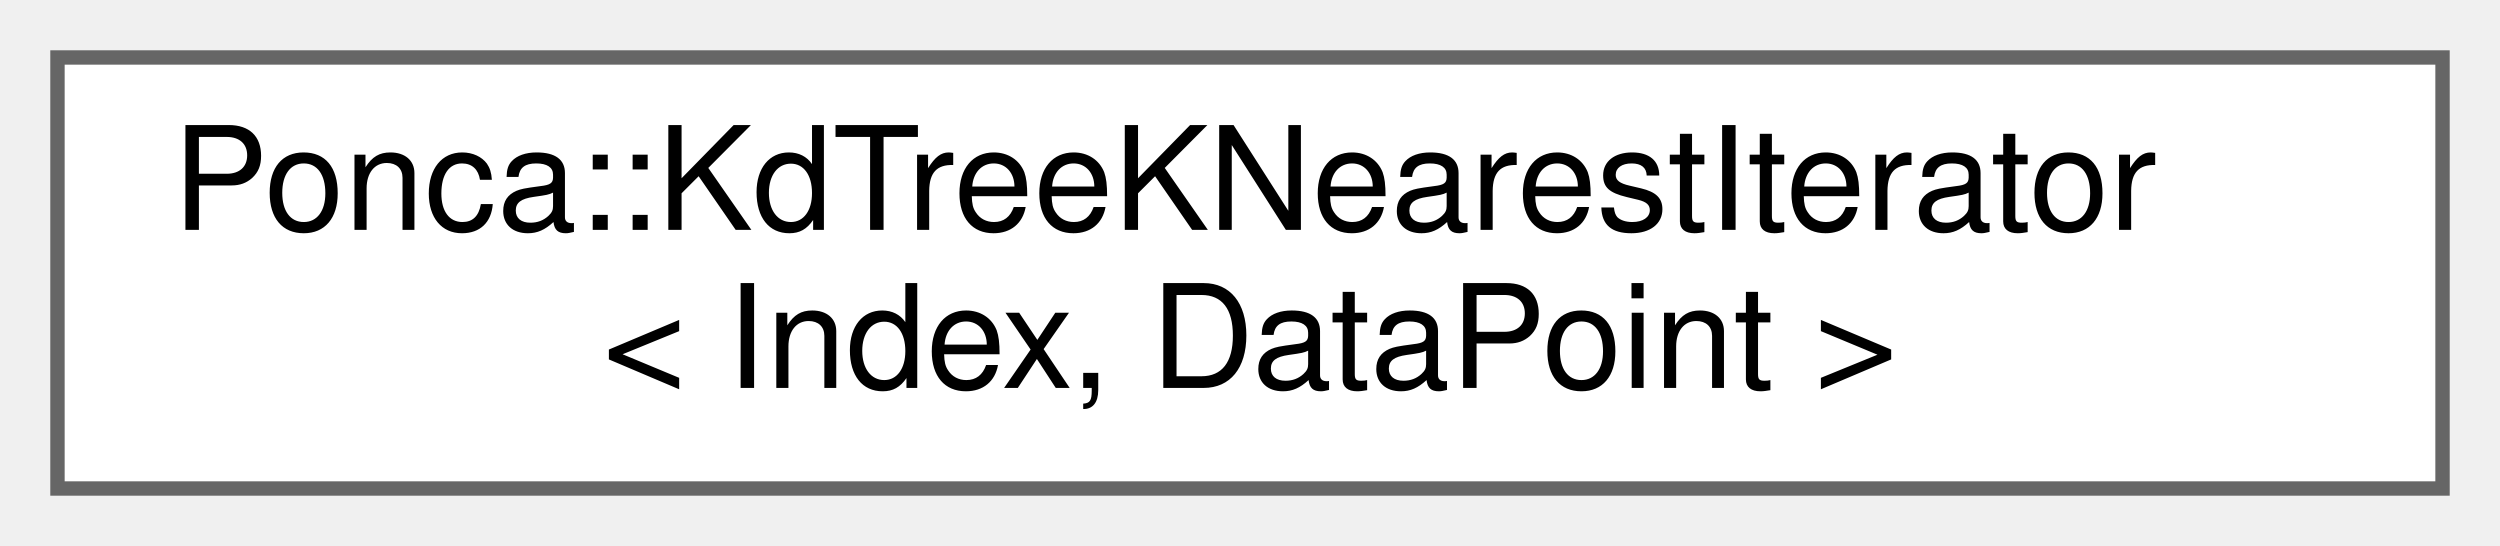
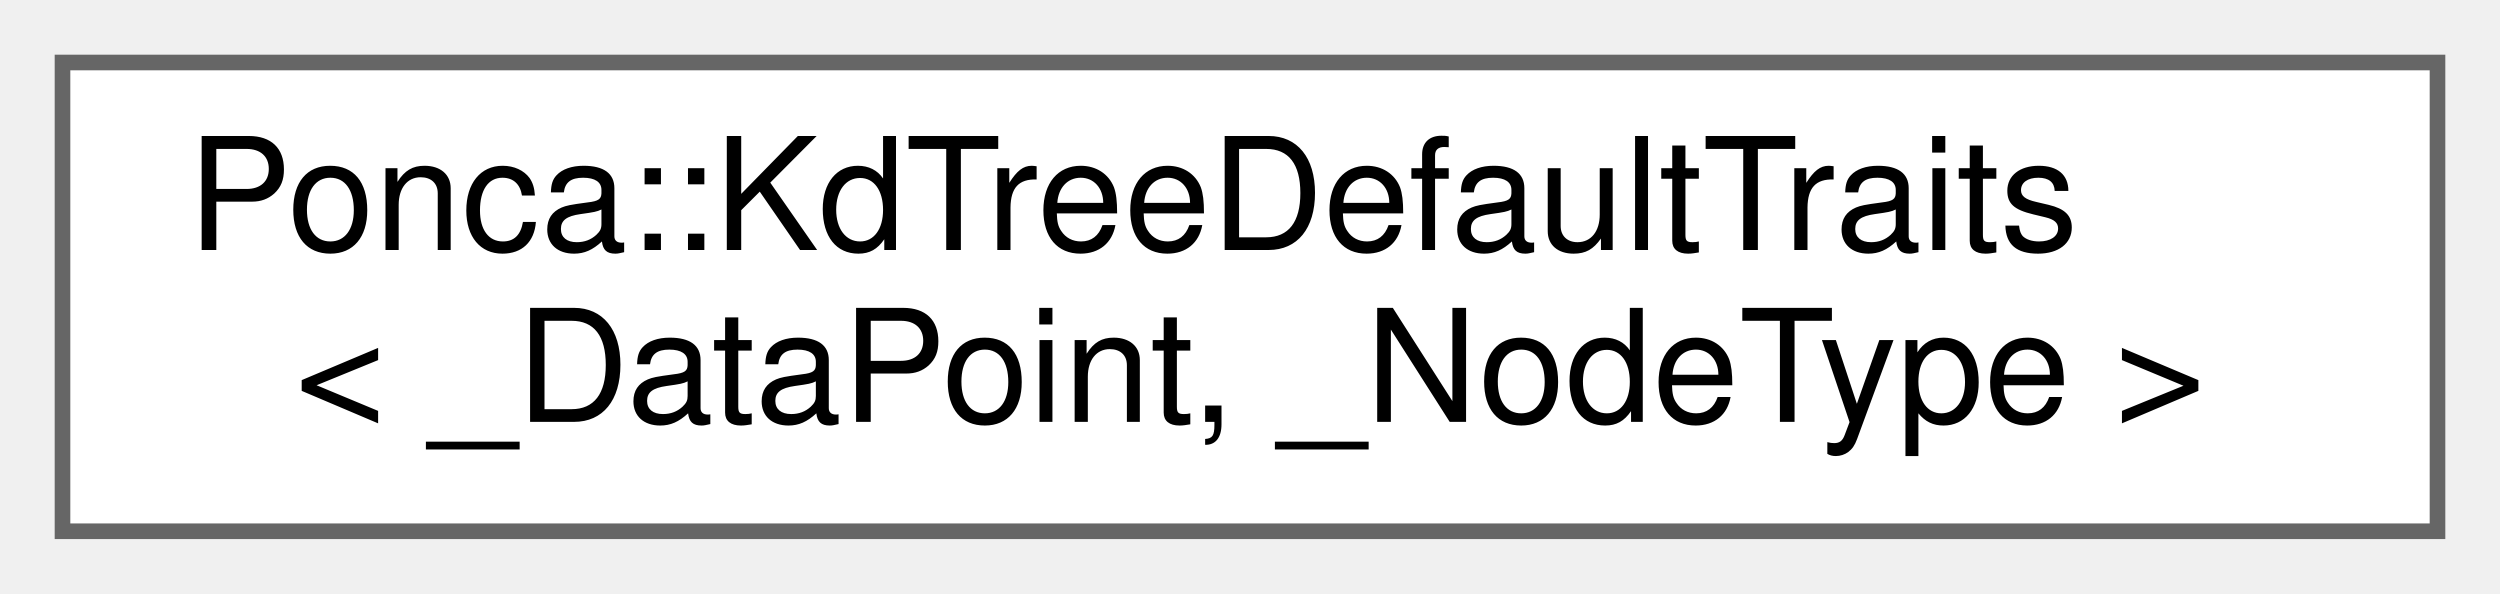
- <svg xmlns="http://www.w3.org/2000/svg" xmlns:xlink="http://www.w3.org/1999/xlink" width="174pt" height="38pt" viewBox="0.00 0.00 174.00 38.00">
+ <svg xmlns="http://www.w3.org/2000/svg" xmlns:xlink="http://www.w3.org/1999/xlink" width="160pt" height="38pt" viewBox="0.00 0.00 160.00 38.00">
  <g id="graph0" class="graph" transform="scale(1 1) rotate(0) translate(4 34)">
    <g id="node1" class="node">
      <g id="a_node1">
-         <a xlink:href="classPonca_1_1KdTreeKNearestIterator.html" target="_top" xlink:title=" ">
-           <polygon fill="white" stroke="#666666" points="166,-30 0,-30 0,0 166,0 166,-30" />
-           <text text-anchor="start" x="8" y="-18" font-family="Helvetica,sans-Serif" font-size="10.00">Ponca::KdTreeKNearestIterator</text>
-           <text text-anchor="middle" x="83" y="-7" font-family="Helvetica,sans-Serif" font-size="10.00">&lt; Index, DataPoint &gt;</text>
+         <a xlink:href="structPonca_1_1KdTreeDefaultTraits.html" target="_top" xlink:title="The default traits type used by the kd-tree.">
+           <polygon fill="white" stroke="#666666" points="152,-30 0,-30 0,0 152,0 152,-30" />
+           <text text-anchor="start" x="8" y="-18" font-family="Helvetica,sans-Serif" font-size="10.00">Ponca::KdTreeDefaultTraits</text>
+           <text text-anchor="middle" x="76" y="-7" font-family="Helvetica,sans-Serif" font-size="10.00">&lt; _DataPoint, _NodeType &gt;</text>
        </a>
      </g>
    </g>
  </g>
</svg>
